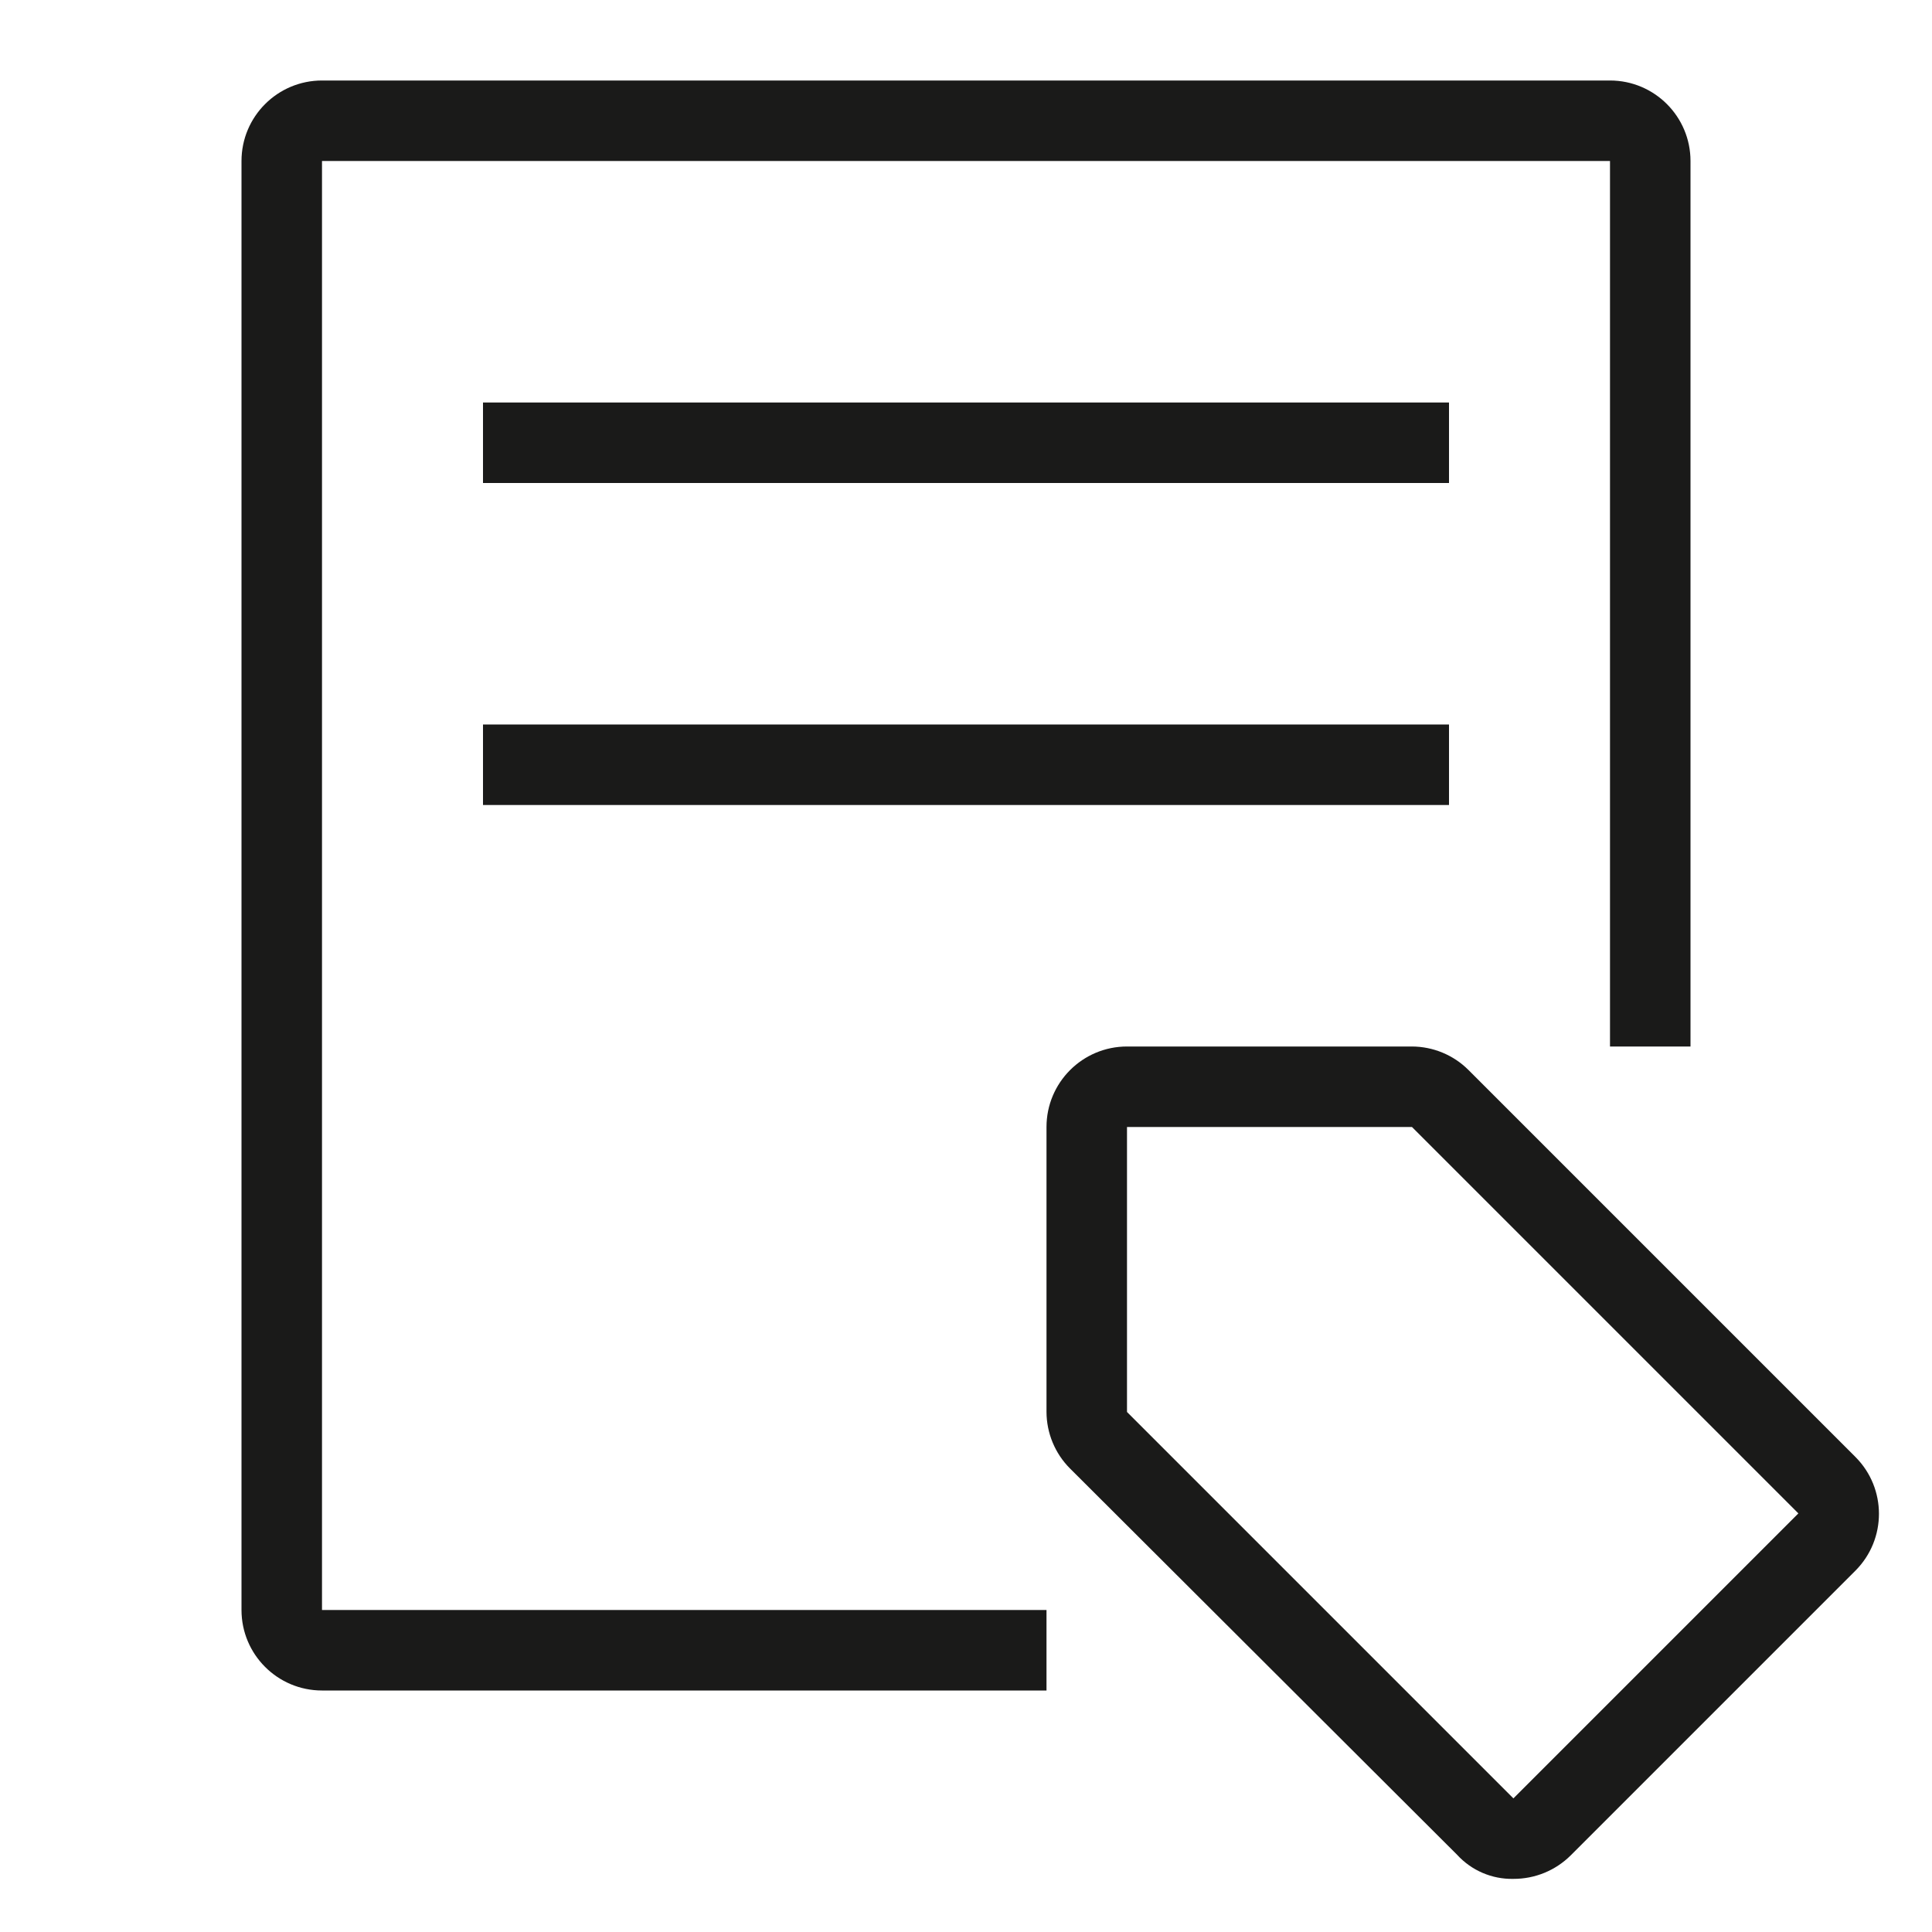
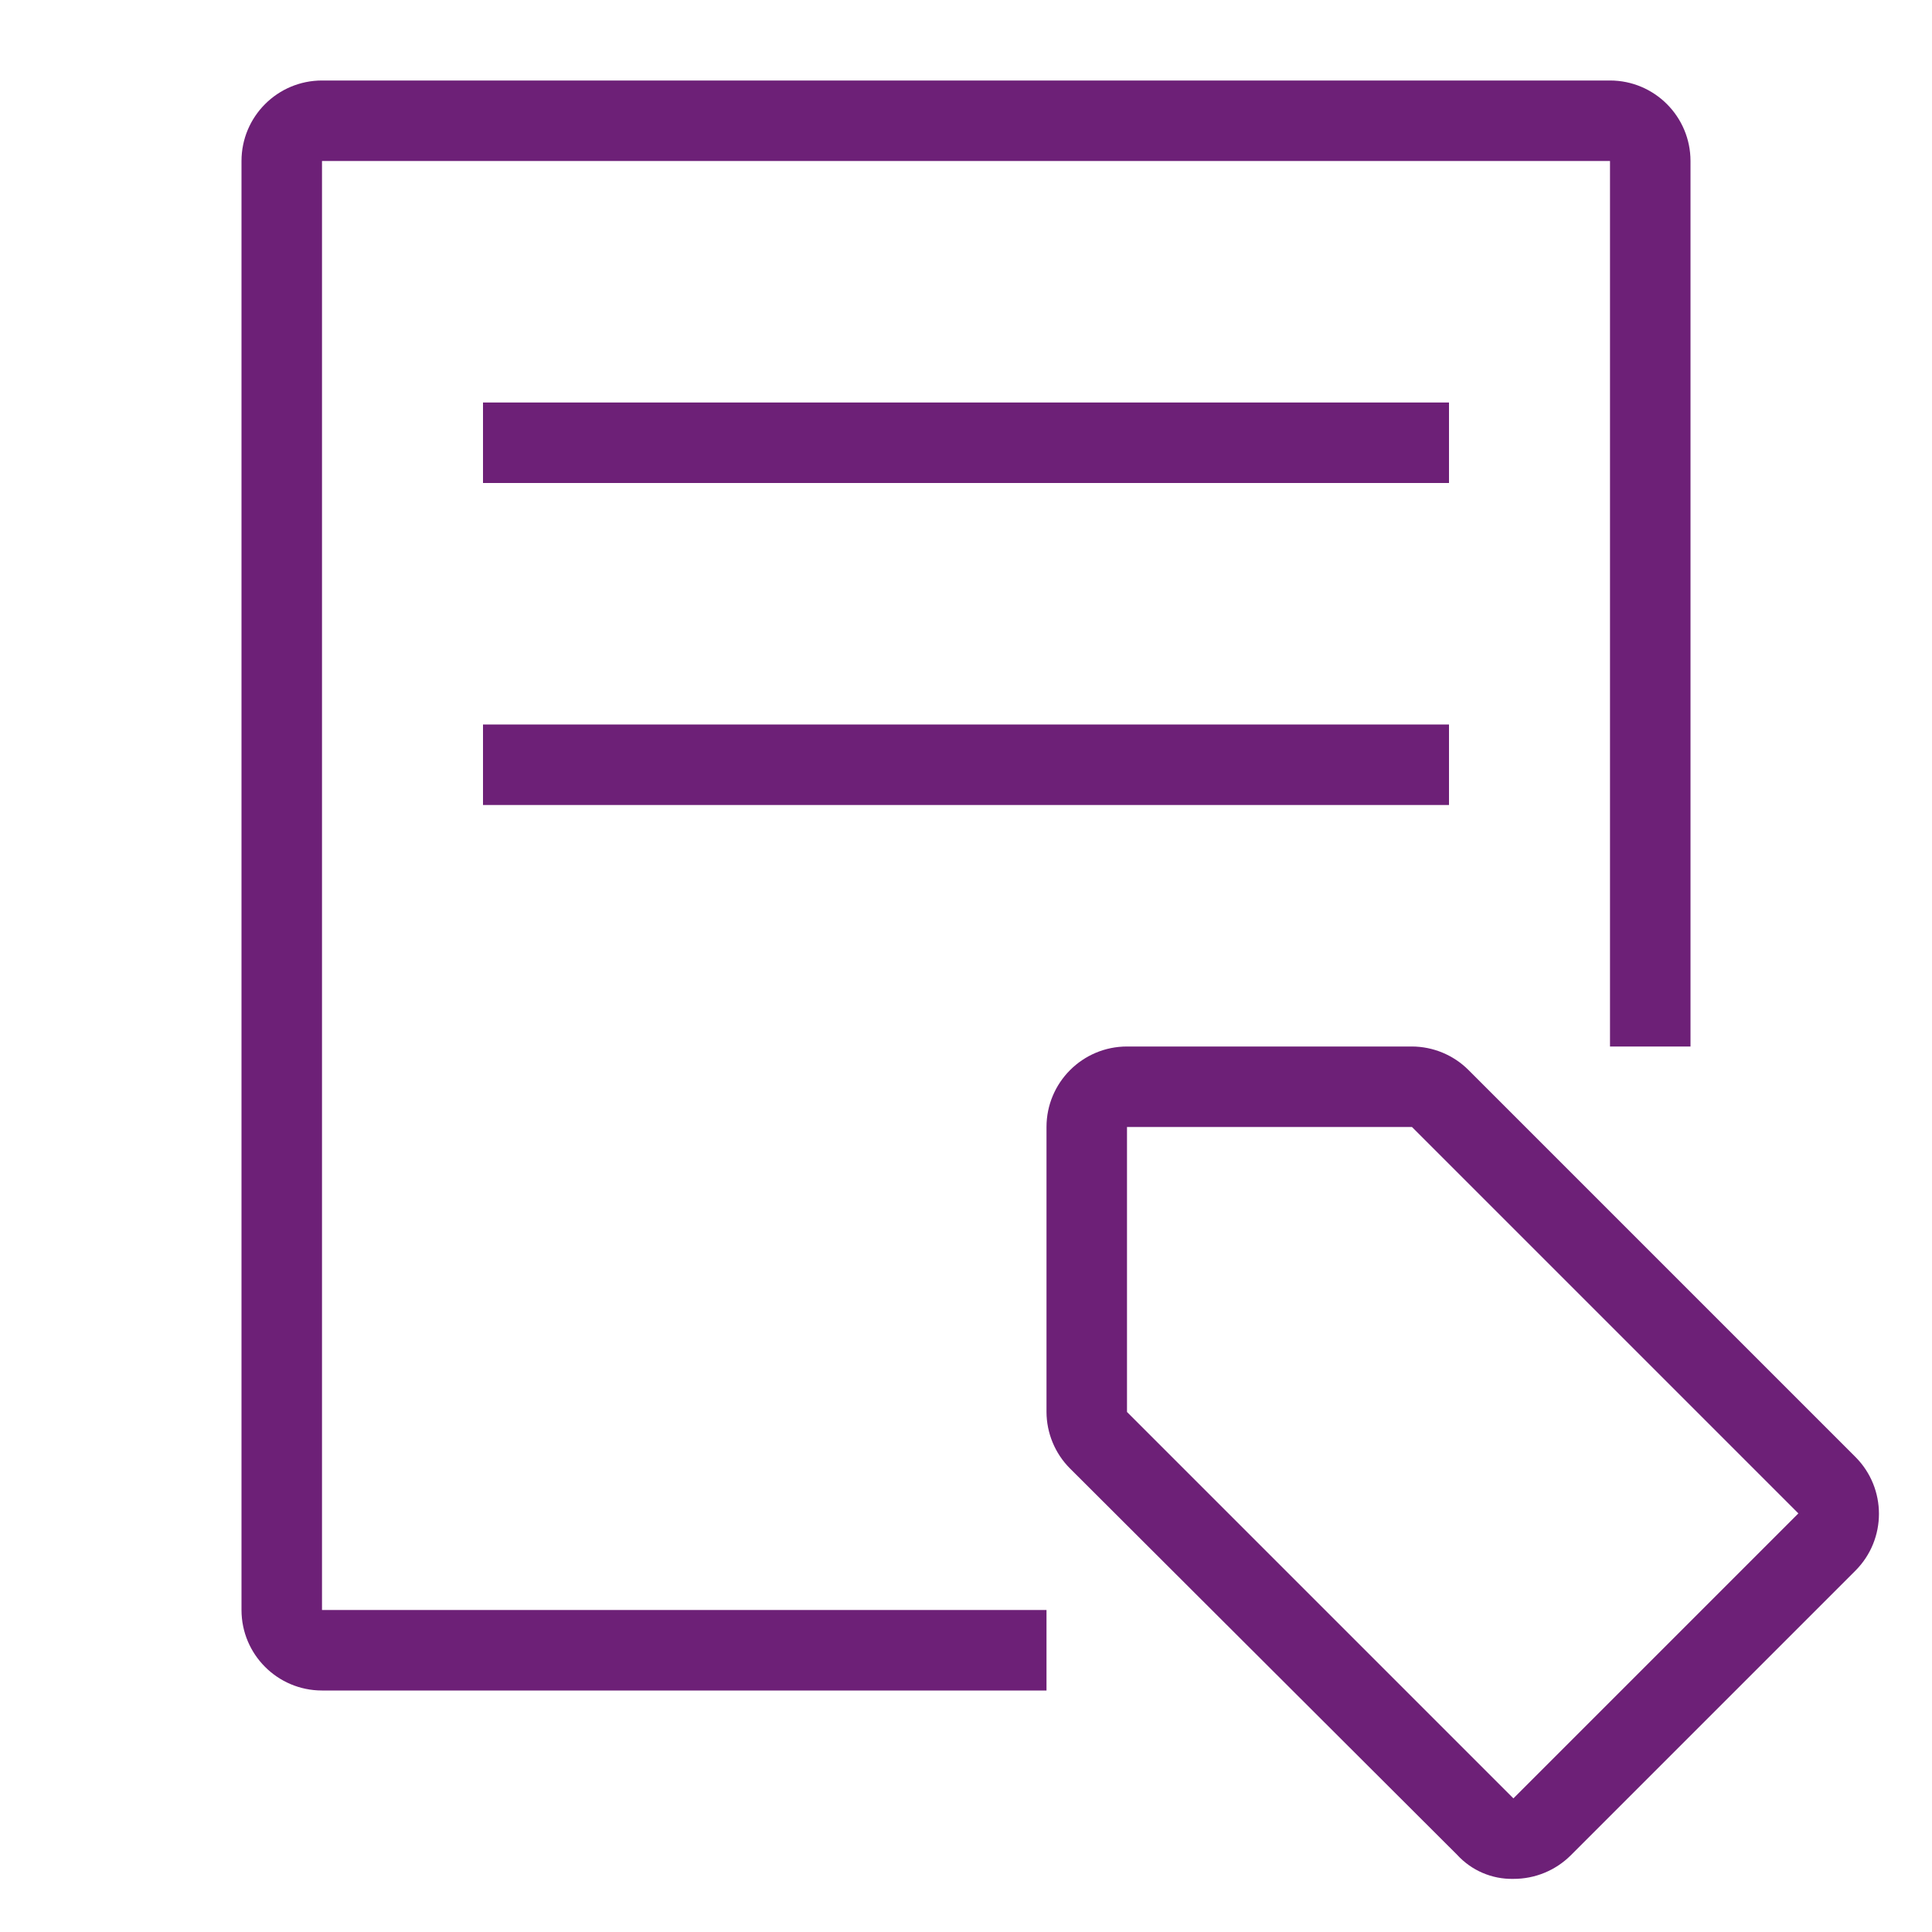
<svg xmlns="http://www.w3.org/2000/svg" width="24" height="24" viewBox="0 0 24 24" fill="none">
-   <path fill-rule="evenodd" clip-rule="evenodd" d="M17.54 13C17.802 13.001 18.054 13.105 18.24 13.29L23.05 18.1C23.438 18.49 23.438 19.12 23.05 19.51L19.51 23.05C19.321 23.237 19.066 23.341 18.8 23.34C18.534 23.346 18.279 23.236 18.1 23.04L13.29 18.24C13.105 18.054 13.001 17.802 13 17.54V14C13 13.448 13.448 13 14 13H17.54ZM14 17.54L18.8 22.34L22.34 18.8L17.54 14H14V17.54Z" fill="#1A1A19" />
-   <path d="M20 1C20.552 1 21 1.448 21 2V13H20V2H4V20H13V21H4C3.448 21 3 20.552 3 20V2C3 1.448 3.448 1 4 1H20Z" fill="#1A1A19" />
-   <path d="M18 10H6V9H18V10Z" fill="#1A1A19" />
-   <path d="M18 6H6V5H18V6Z" fill="#1A1A19" />
+   <path fill-rule="evenodd" clip-rule="evenodd" d="M17.54 13C17.802 13.001 18.054 13.105 18.24 13.29L23.05 18.1C23.438 18.49 23.438 19.12 23.05 19.51L19.51 23.05C19.321 23.237 19.066 23.341 18.8 23.34C18.534 23.346 18.279 23.236 18.1 23.04L13.29 18.24C13.105 18.054 13.001 17.802 13 17.54V14C13 13.448 13.448 13 14 13H17.54ZM14 17.54L18.8 22.34L22.34 18.8L17.54 14H14V17.54Z" fill="#6D2077" />
+   <path d="M20 1C20.552 1 21 1.448 21 2V13H20V2H4V20H13V21H4C3.448 21 3 20.552 3 20V2C3 1.448 3.448 1 4 1H20Z" fill="#6D2077" />
+   <path d="M18 10H6V9H18V10Z" fill="#6D2077" />
+   <path d="M18 6H6V5H18V6Z" fill="#6D2077" />
</svg>
